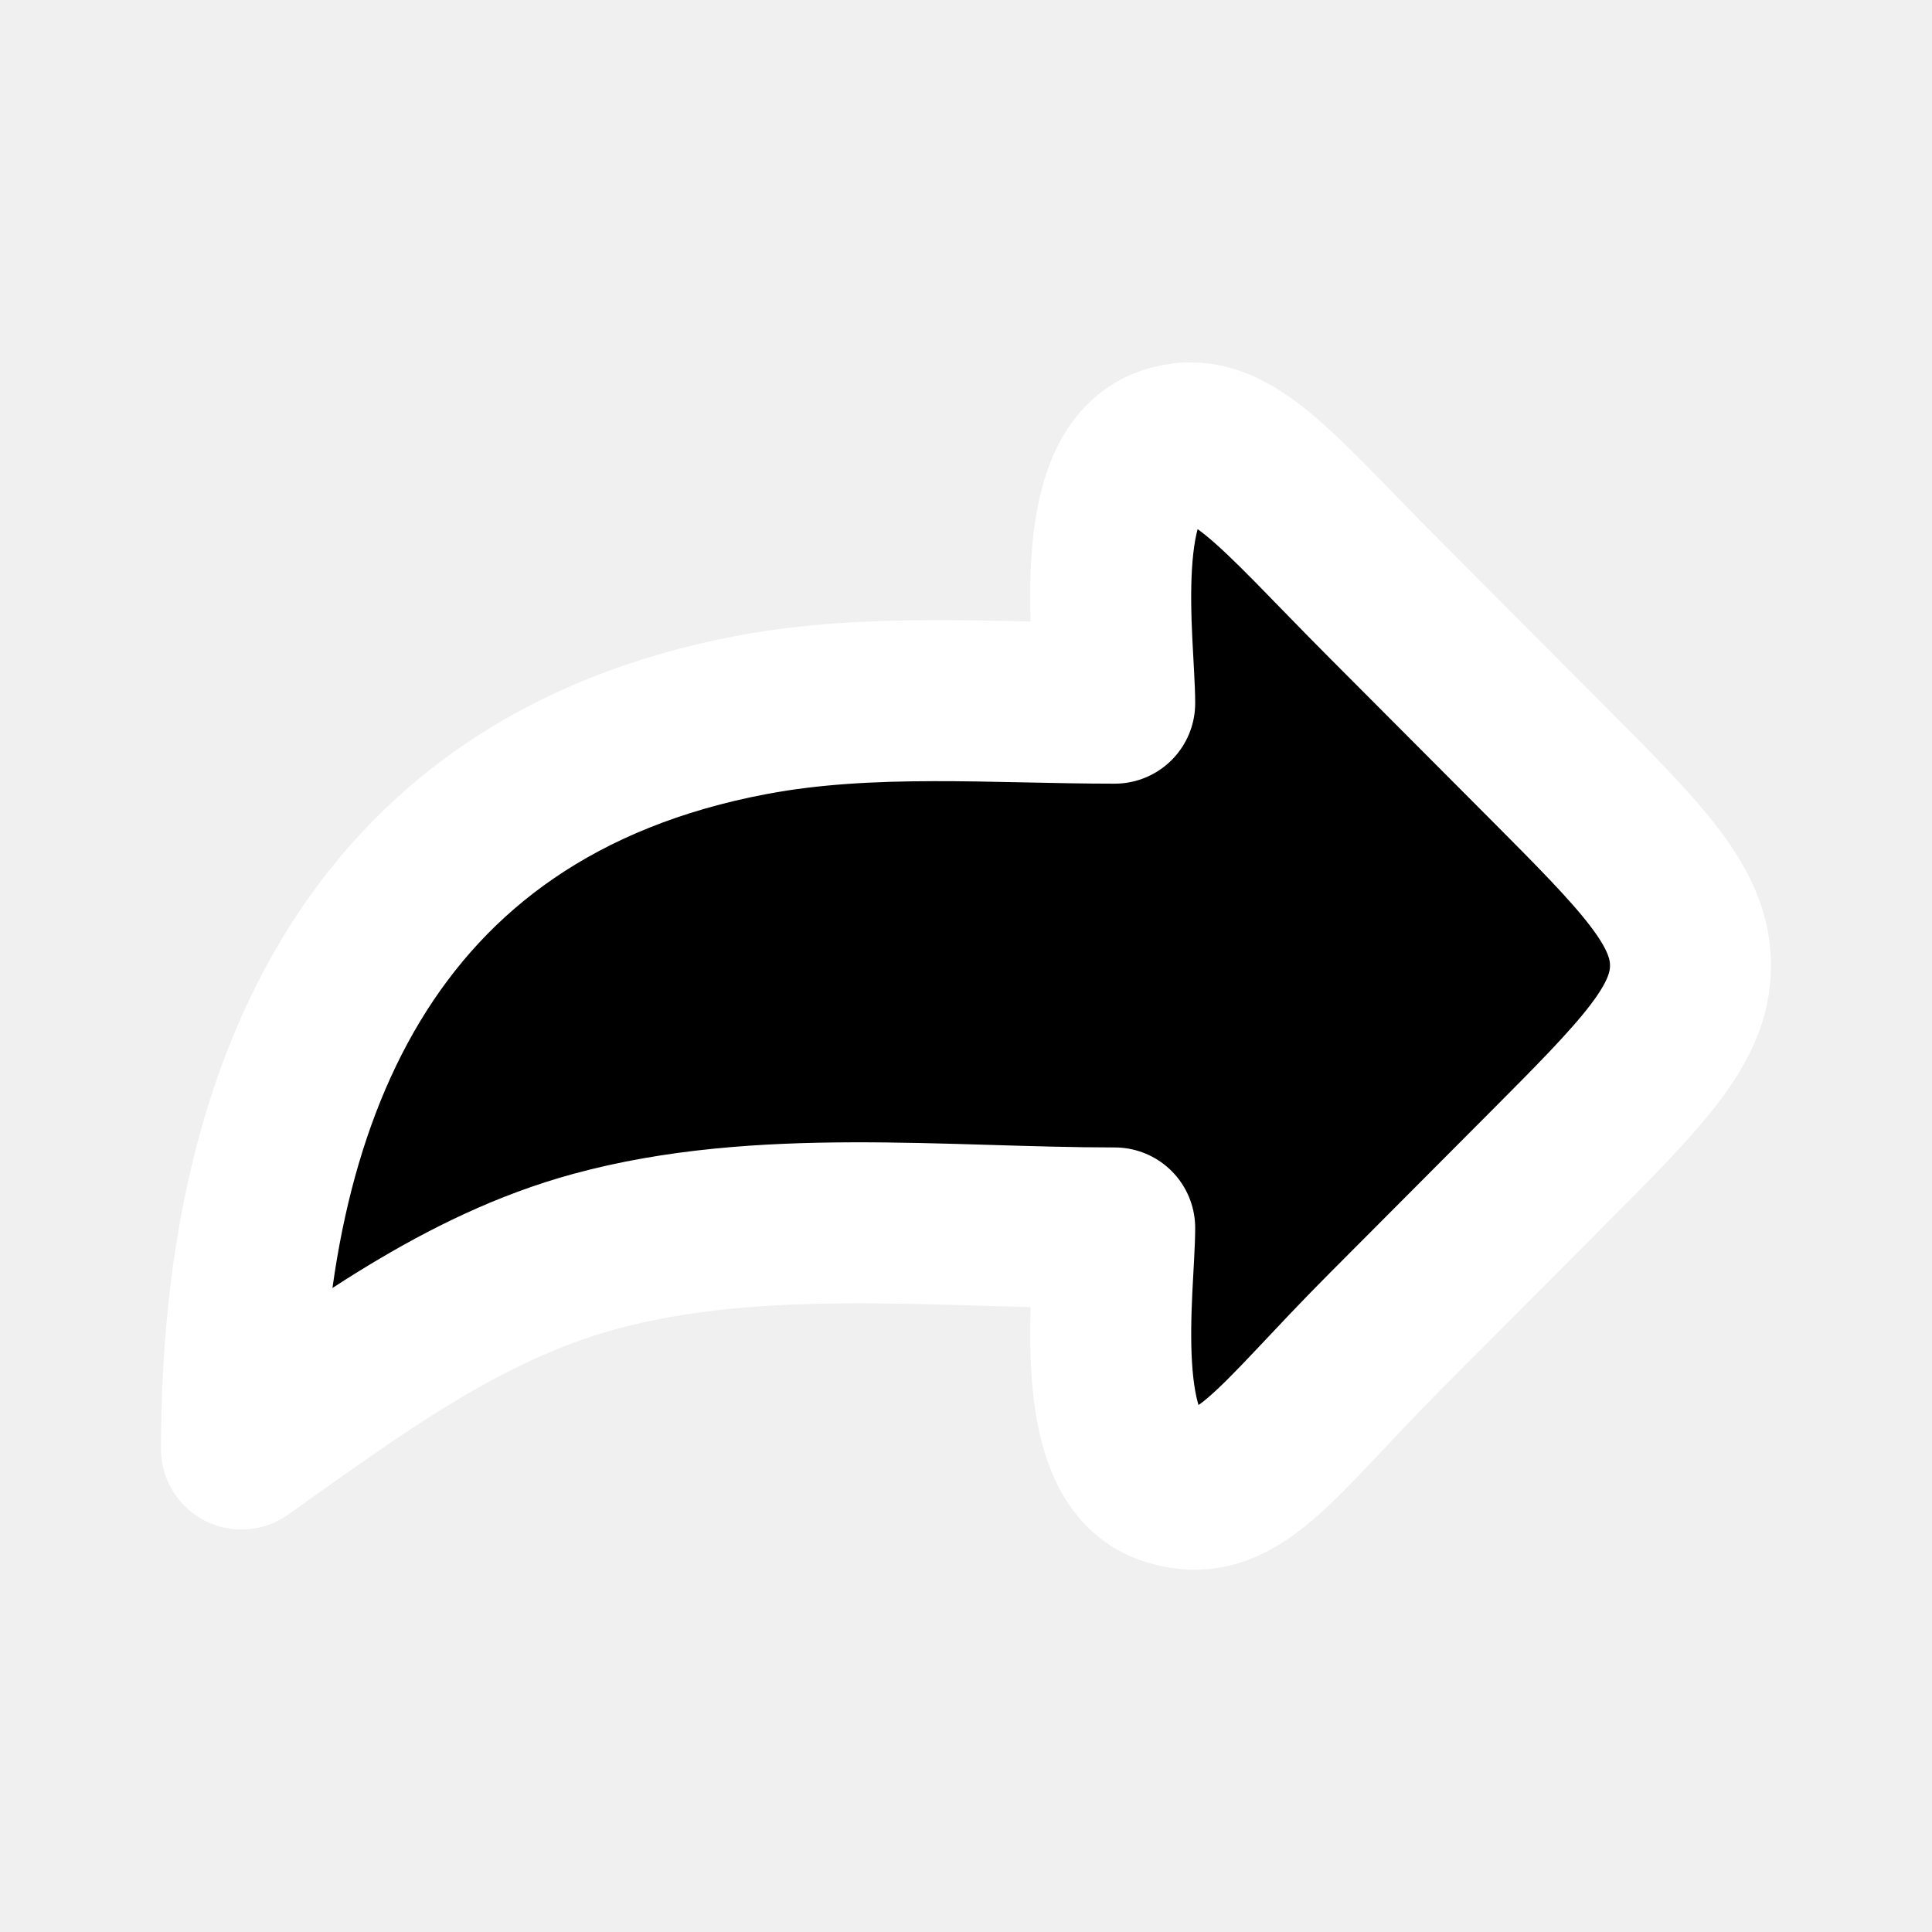
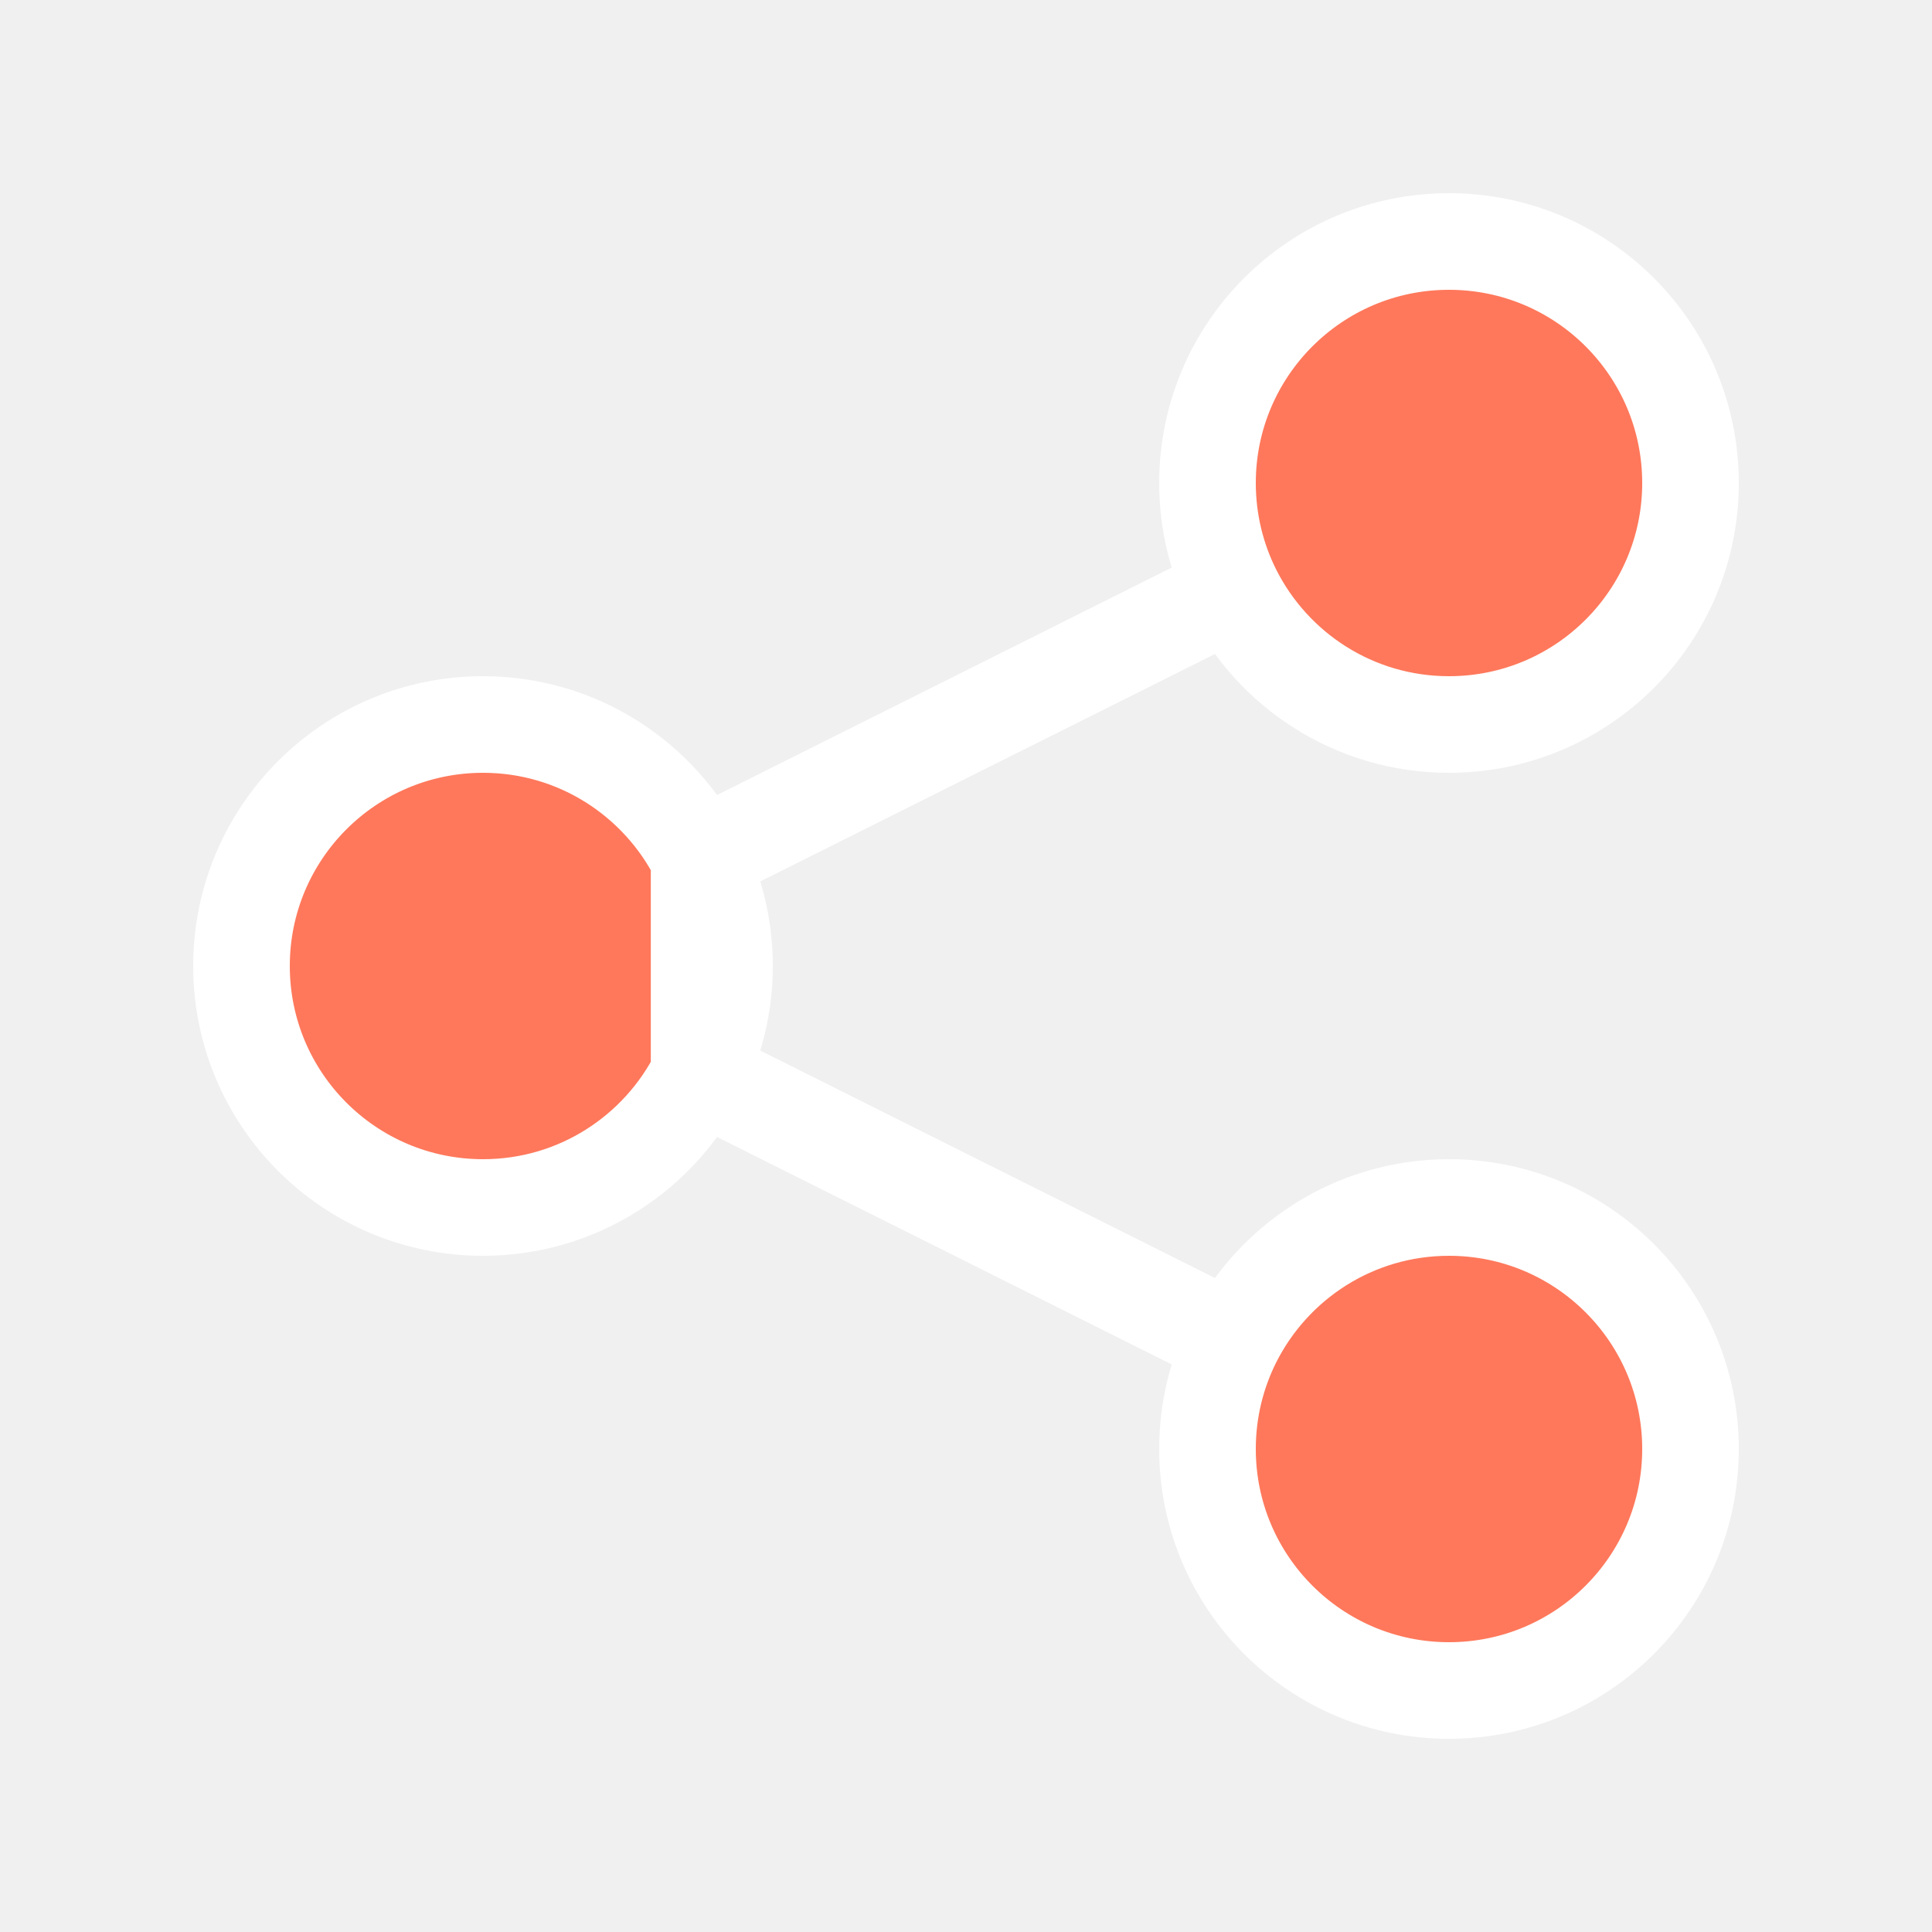
- <svg xmlns="http://www.w3.org/2000/svg" width="24" height="24" viewBox="0 0 24 24" fill="none">
-   <path d="M19.192 9.441L17.227 7.47C15.81 6.049 15.255 5.285 14.489 5.555C13.532 5.892 13.847 8.018 13.847 8.735C12.361 8.735 10.815 8.604 9.35 8.879C4.513 9.787 3 13.715 3 18C4.37 17.03 5.737 15.997 7.382 15.548C9.436 14.986 11.73 15.254 13.847 15.254C13.847 15.972 13.533 18.098 14.489 18.435C15.357 18.741 15.81 17.941 17.227 16.52L19.192 14.548C20.397 13.338 21 12.733 21 11.995C21 11.255 20.397 10.651 19.192 9.441Z" fill="black" stroke="white" stroke-width="2" stroke-linecap="round" stroke-linejoin="round" />
+ <svg xmlns="http://www.w3.org/2000/svg" width="20" height="20" viewBox="0 0 20 20" fill="none">
+   <path d="M7.237 11.118C7.405 10.782 7.5 10.402 7.5 10C7.5 9.598 7.405 9.218 7.237 8.882V11.118ZM7.237 11.118C6.826 11.938 5.979 12.5 5 12.5C3.619 12.5 2.5 11.381 2.5 10C2.5 8.619 3.619 7.5 5 7.5C5.979 7.5 6.826 8.062 7.237 8.882V11.118ZM7.237 11.118L12.763 13.882L7.237 11.118ZM7.237 8.882L12.763 6.118L7.237 8.882ZM12.763 6.118C13.174 6.938 14.021 7.5 15 7.5C16.381 7.5 17.5 6.381 17.5 5C17.5 3.619 16.381 2.5 15 2.5C13.619 2.5 12.5 3.619 12.5 5C12.5 5.402 12.595 5.782 12.763 6.118ZM12.763 13.882C12.595 14.218 12.5 14.598 12.5 15C12.5 16.381 13.619 17.5 15 17.5C16.381 17.5 17.5 16.381 17.5 15C17.5 13.619 16.381 12.5 15 12.5C14.021 12.5 13.174 13.062 12.763 13.882Z" fill="#FF785B" stroke="white" stroke-linecap="round" stroke-linejoin="round" />
</svg>
